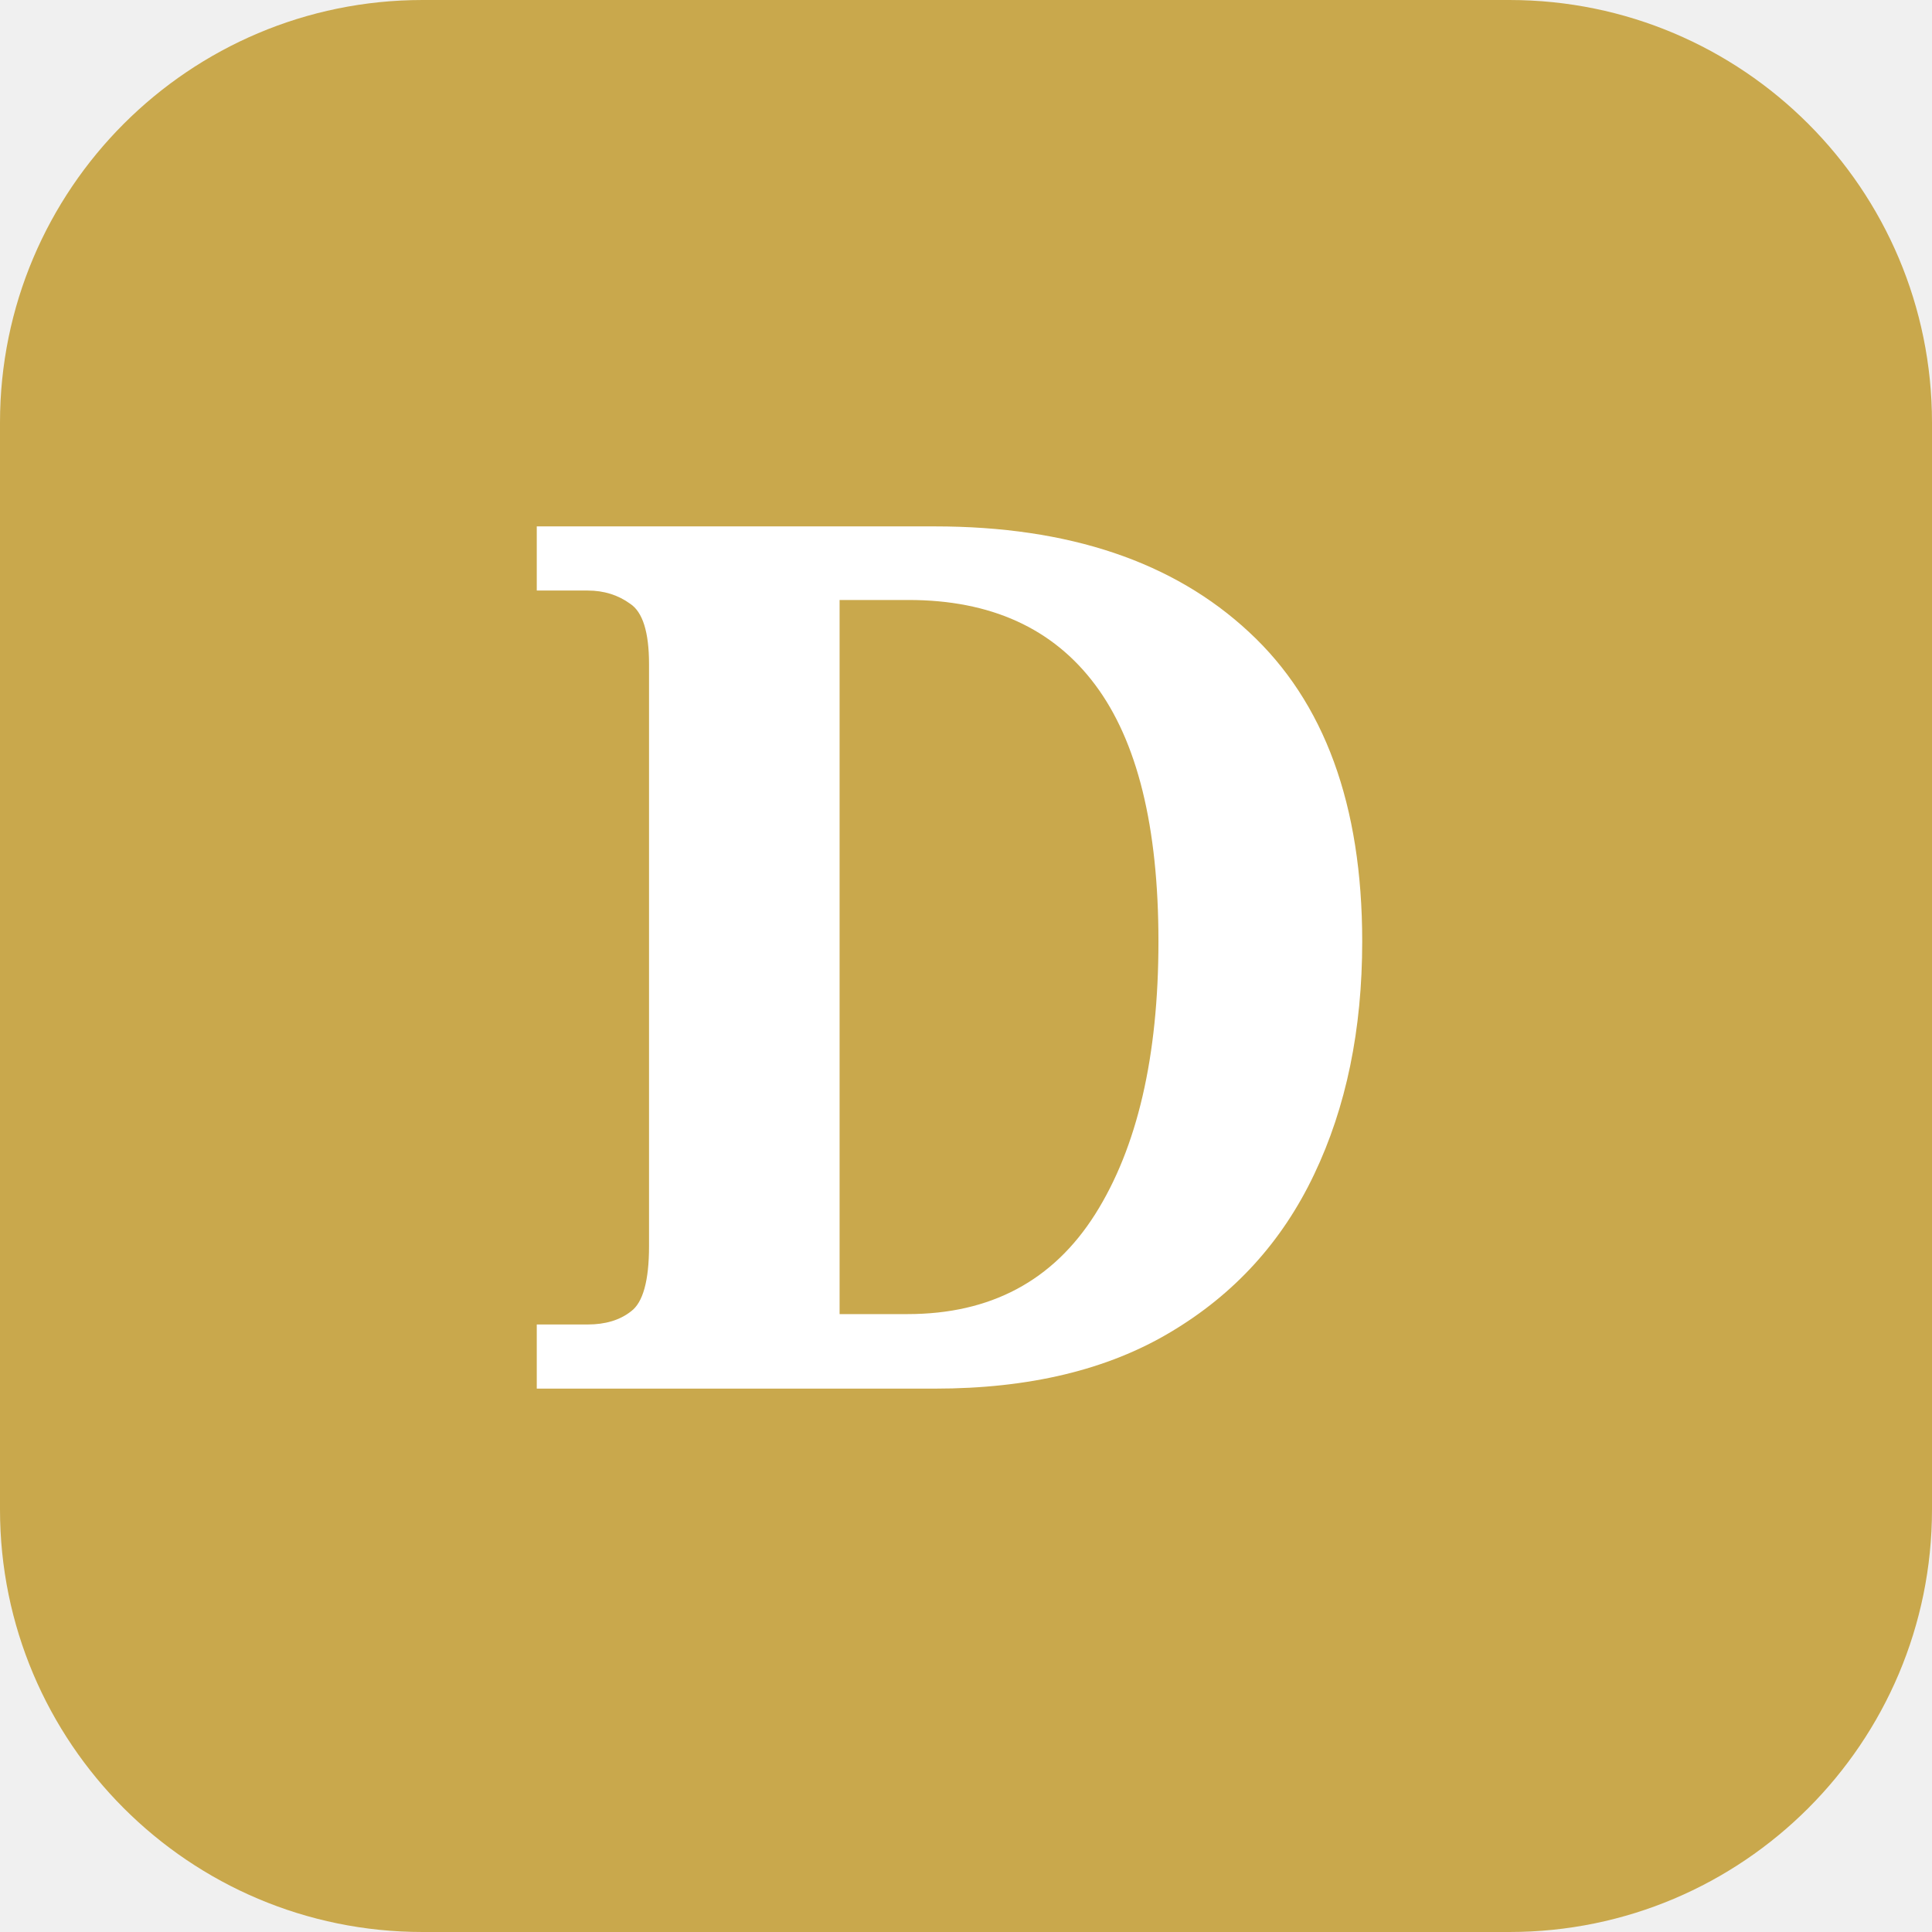
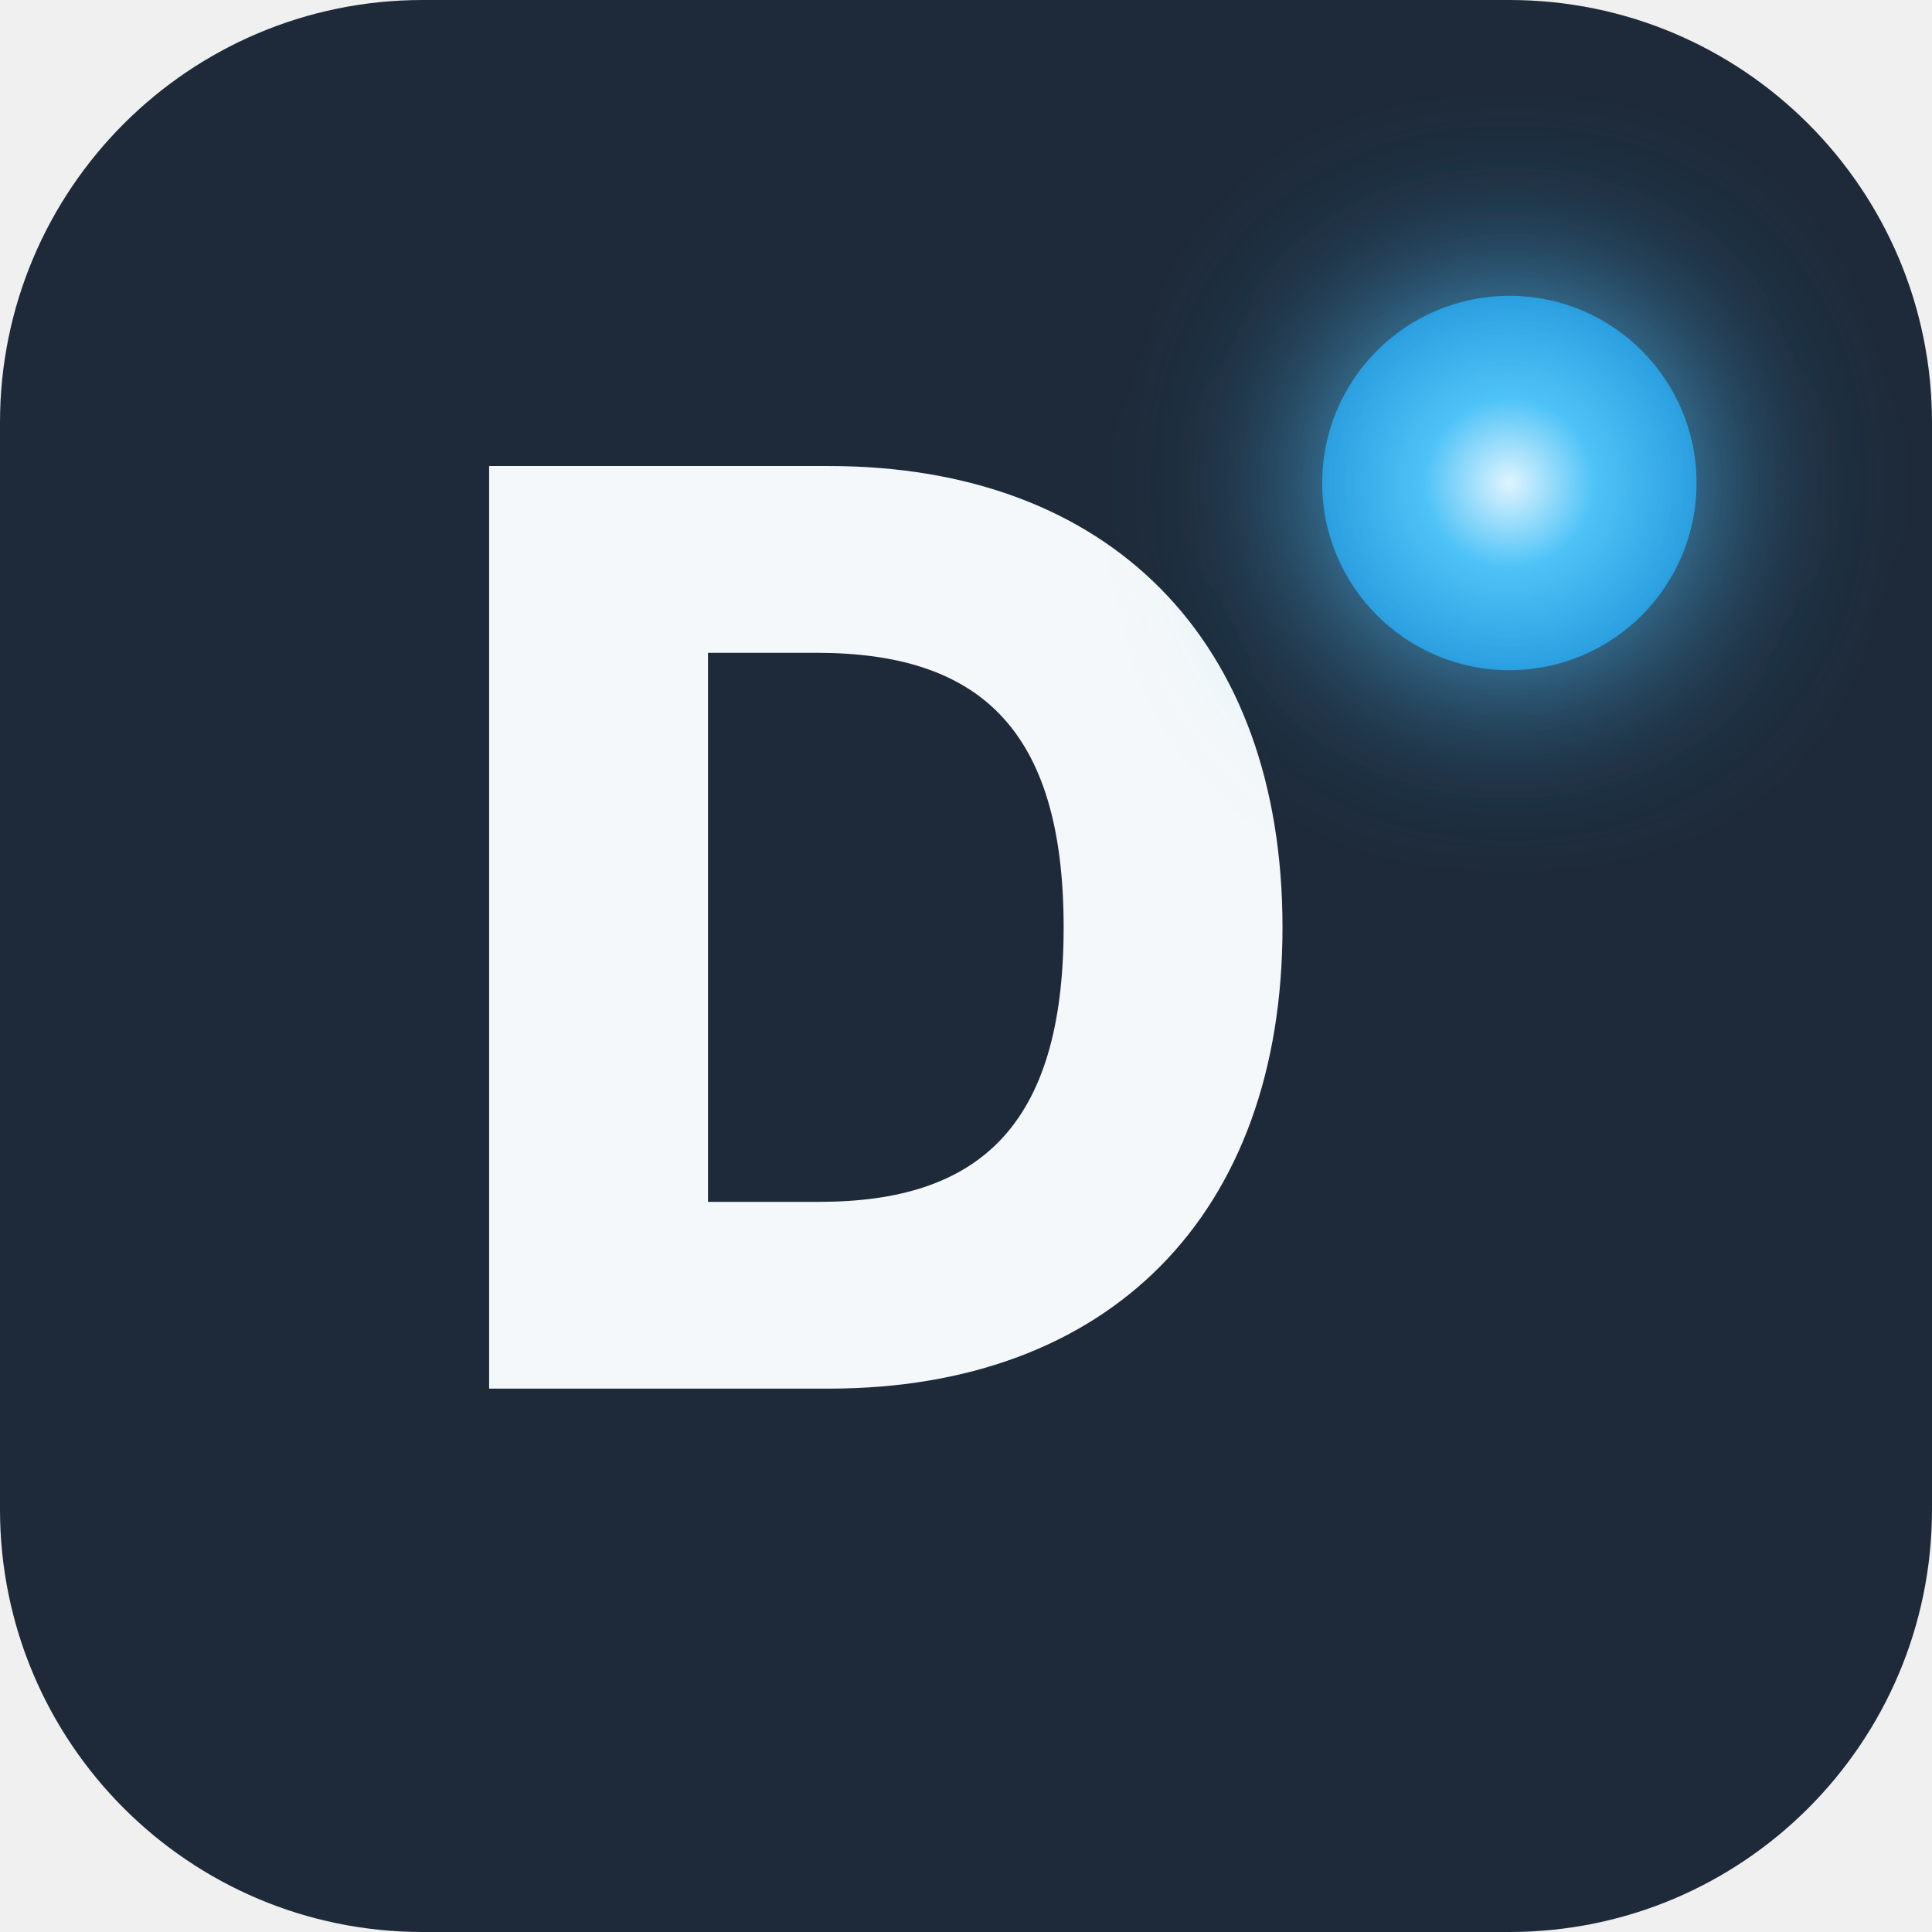
<svg xmlns="http://www.w3.org/2000/svg" viewBox="0 0 32 32">
-   <rect width="32" height="32" rx="7" fill="#c9a84c" />
-   <text x="16" y="23" text-anchor="middle" font-family="Georgia,serif" font-size="20" font-weight="700" fill="white">D</text>
+   <defs>
+     <radialGradient id="spark" cx="50%" cy="50%" r="50%">
+       <stop offset="0%" stop-color="#dff4ff" />
+       <stop offset="45%" stop-color="#4fc3f7" />
+       <stop offset="100%" stop-color="#2b9fe0" />
+     </radialGradient>
+     <filter id="glow" x="-100%" y="-100%" width="300%" height="300%">
+       <feGaussianBlur stdDeviation="1.6" result="b" />
+       <feMerge>
+         <feMergeNode in="b" />
+         <feMergeNode in="SourceGraphic" />
+       </feMerge>
+     </filter>
+   </defs>
+   <rect width="32" height="32" rx="7" fill="#1E2A39" />
+   <text x="14.5" y="23" text-anchor="middle" font-family="Syne, Inter, Arial, sans-serif" font-size="21" font-weight="800" fill="#F5F8FA">D</text>
+   <circle cx="25" cy="8" r="3.1" fill="url(#spark)" filter="url(#glow)" />
</svg>
